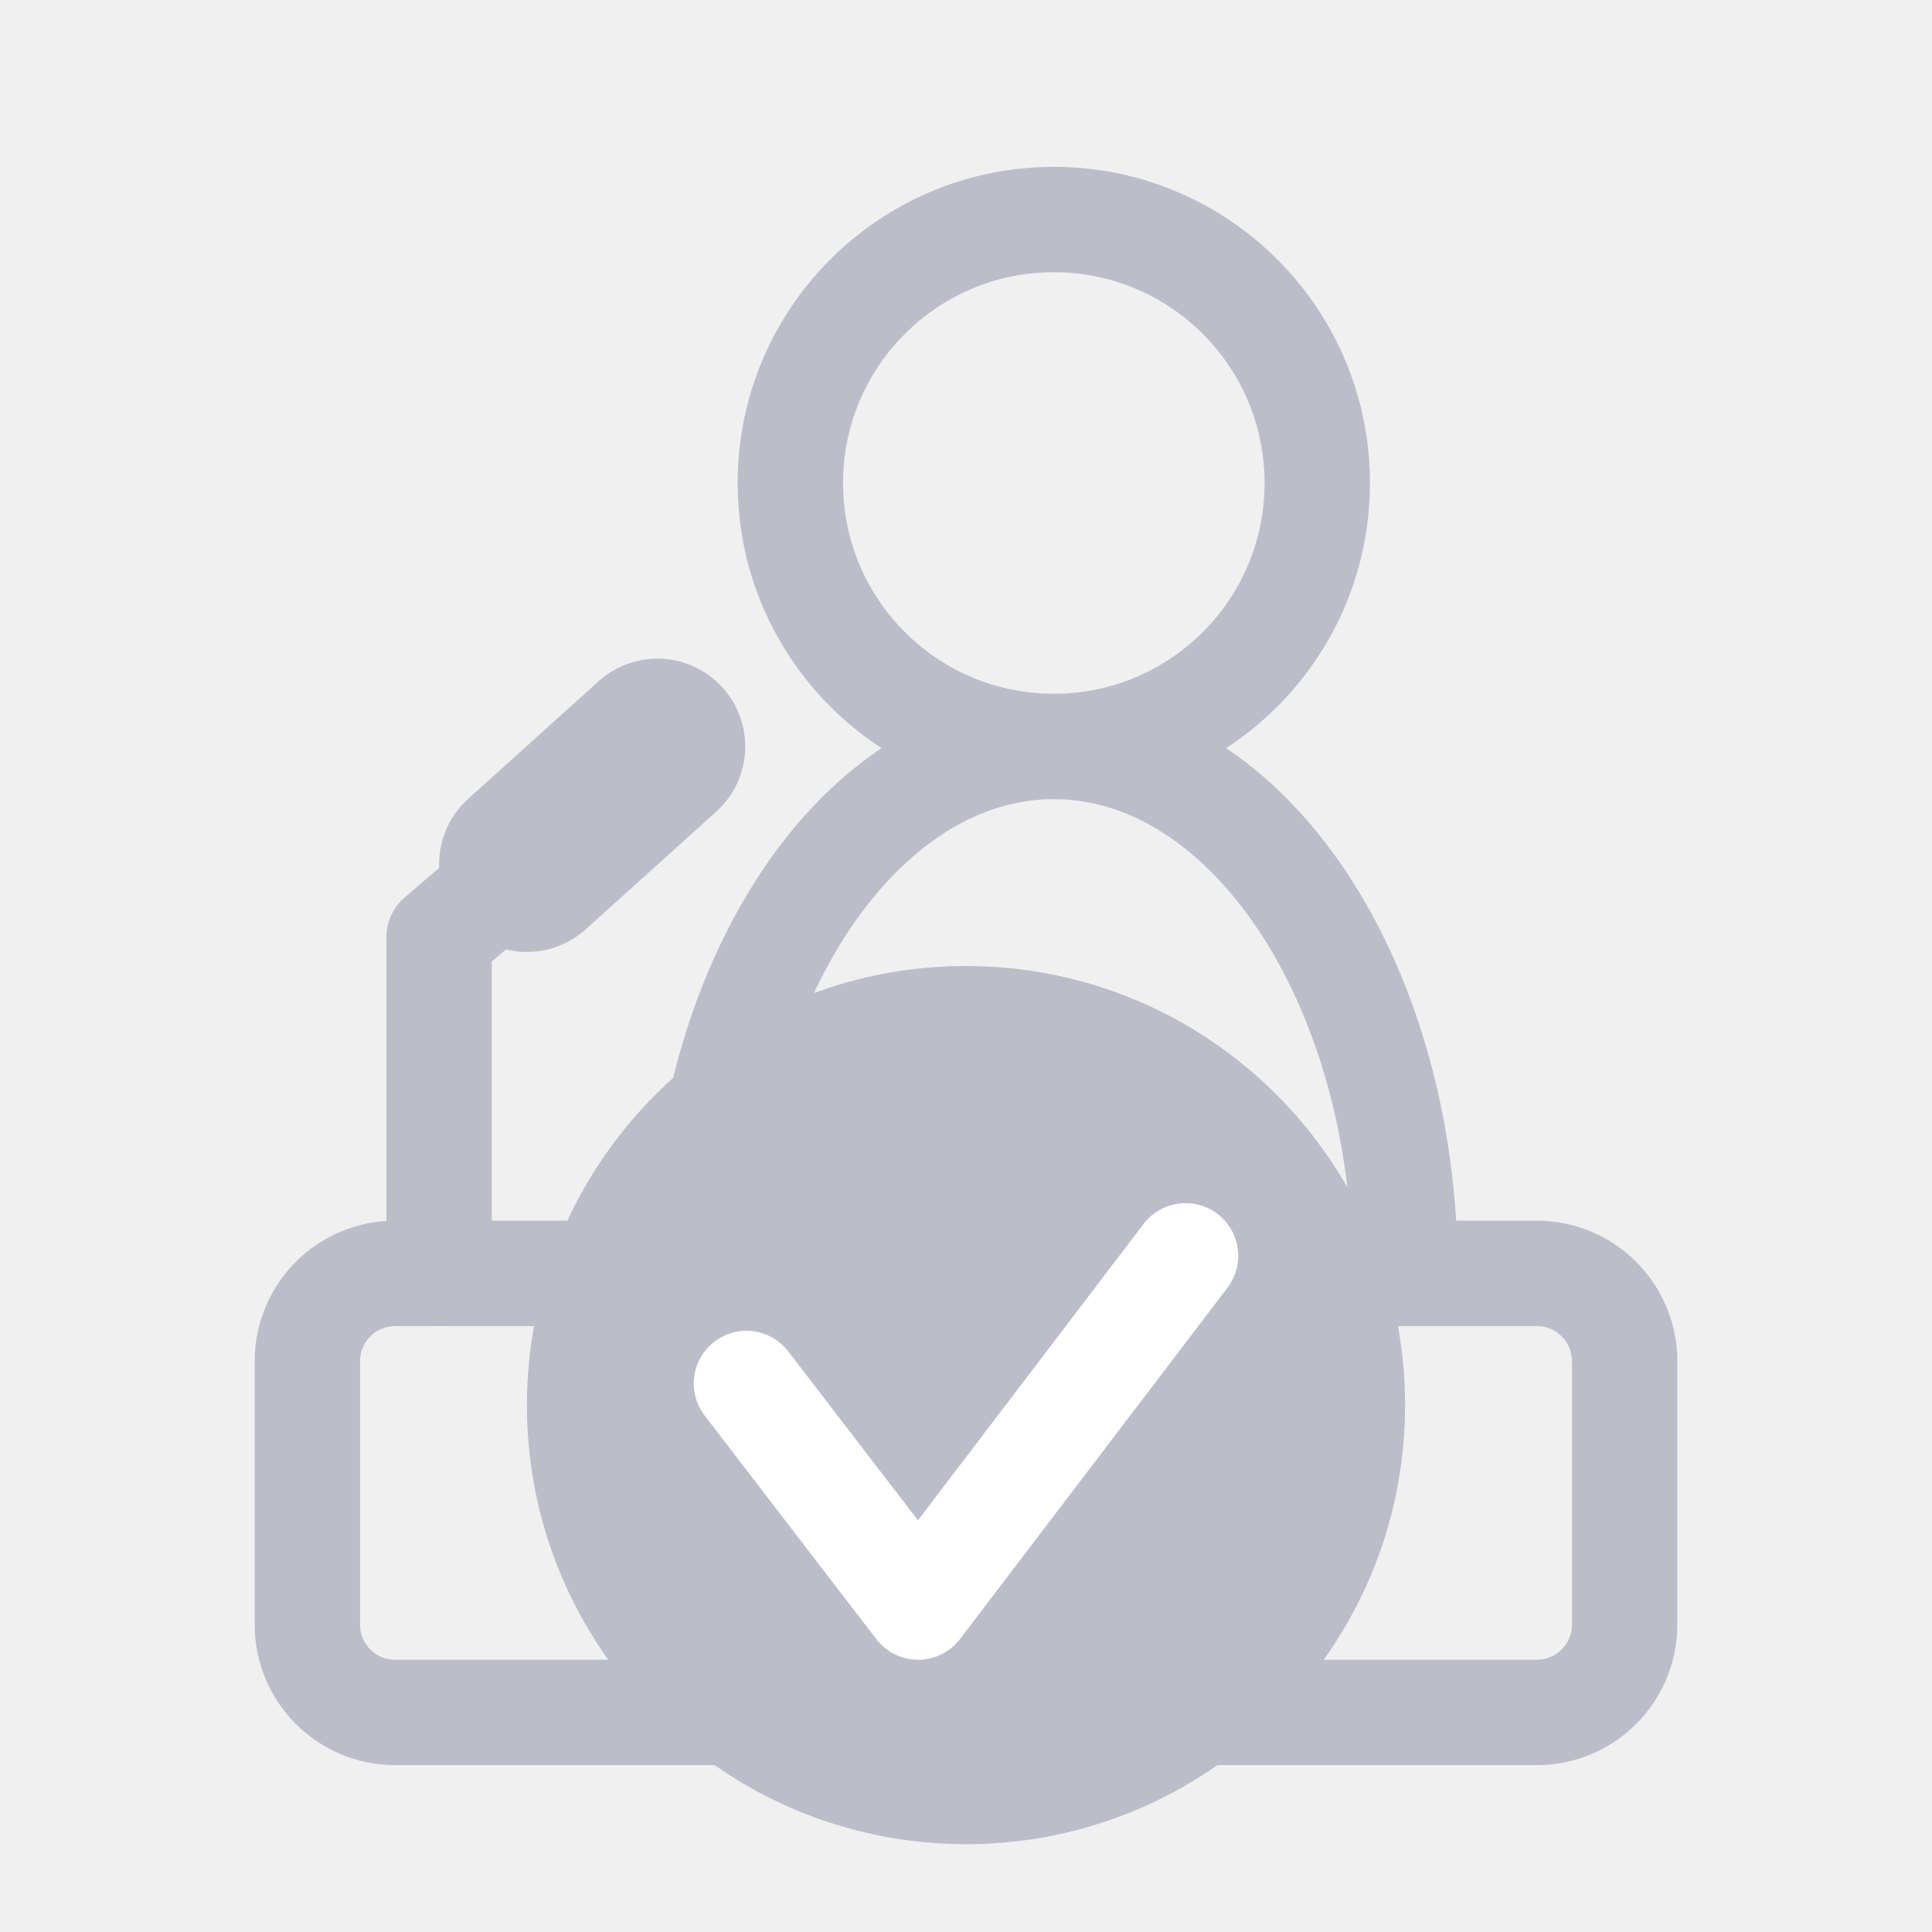
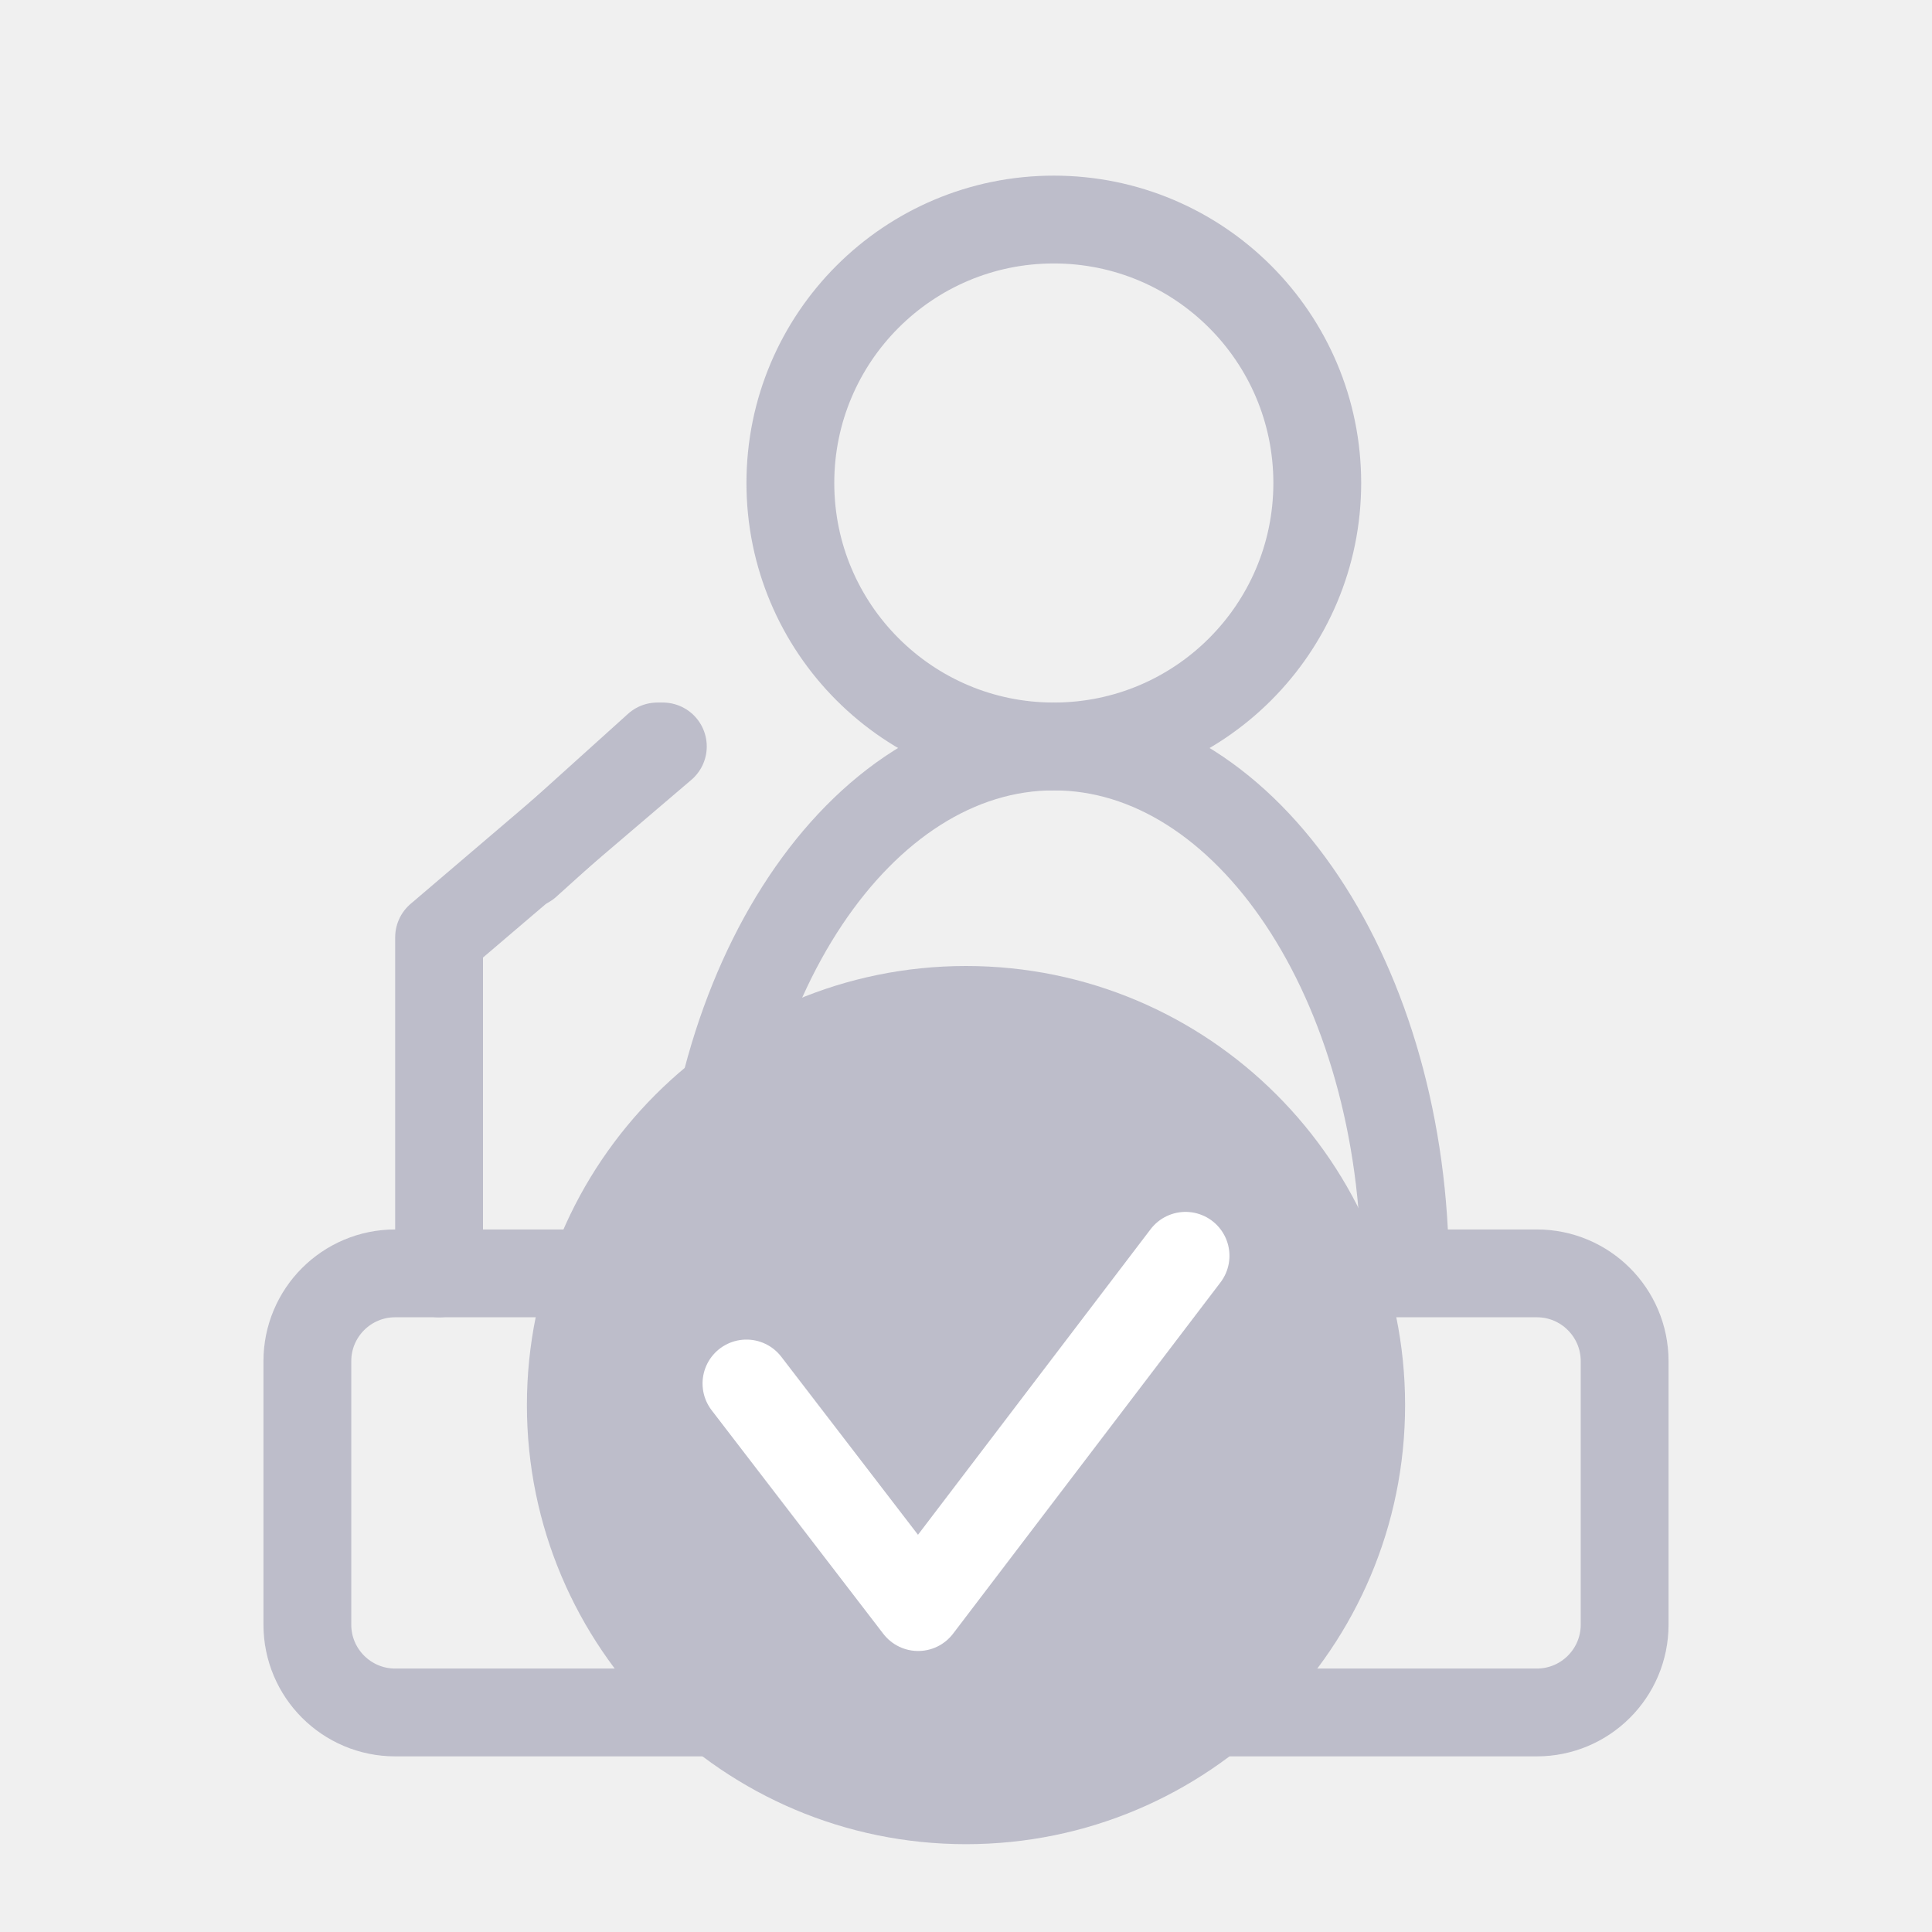
<svg xmlns="http://www.w3.org/2000/svg" width="22px" height="22px" viewBox="0 0 22 22" version="1.1">
-   <g id="页面-1" stroke="none" stroke-width="1" fill="none" fill-rule="evenodd">
+   <g id="页面-1" stroke="none" strokeWidth="1" fill="none" fillRule="evenodd">
    <g id="灵动课堂Guide-图标和图片" transform="translate(-1158, -493)">
      <g id="编组-53备份" transform="translate(1158, 493)">
        <rect id="矩形" stroke="#979797" fill="#D8D8D8" opacity="0" x="0" y="0" width="22" height="22" />
        <g id="编组-44" transform="translate(3.5, 2.5)" stroke="#BDBDCA">
-           <circle id="椭圆形" stroke-width="1.2" cx="8.5" cy="3" r="3" />
-           <path d="M12.5,12 C12.5,8.686 10.709,6 8.5,6 C6.291,6 4.5,8.686 4.5,12" id="形状" stroke-width="1.2" />
-           <rect id="矩形" stroke-width="1.2" x="0" y="12" width="15" height="5" rx="1" />
-           <polyline id="路径-23" stroke-width="1.2" stroke-linecap="round" stroke-linejoin="round" points="1.5 12 1.5 8.173 4.048 6" />
-           <line x1="2.5" y1="7.34" x2="3.986" y2="6" id="路径-24" stroke-width="2" stroke-linecap="round" />
+           <circle id="椭圆形" strokeWidth="1.2" cx="8.5" cy="3" r="3" />
+           <path d="M12.5,12 C12.5,8.686 10.709,6 8.5,6 C6.291,6 4.5,8.686 4.5,12" id="形状" strokeWidth="1.2" />
+           <rect id="矩形" strokeWidth="1.2" x="0" y="12" width="15" height="5" rx="1" />
+           <polyline id="路径-23" strokeWidth="1.2" stroke-linecap="round" stroke-linejoin="round" points="1.5 12 1.5 8.173 4.048 6" />
+           <line x1="2.5" y1="7.34" x2="3.986" y2="6" id="路径-24" strokeWidth="2" stroke-linecap="round" />
        </g>
        <g id="编组-31" transform="translate(6, 11)">
          <circle id="椭圆形备份" fill="#BDBDCA" cx="5" cy="5" r="5" />
-           <polyline id="路径-10备份" stroke="#FFFFFF" stroke-width="1.2" stroke-linecap="round" stroke-linejoin="round" points="2.5 4.754 4.455 7.3 7.5 3.3" />
+           <polyline id="路径-10备份" stroke="#FFFFFF" strokeWidth="1.2" stroke-linecap="round" stroke-linejoin="round" points="2.5 4.754 4.455 7.3 7.5 3.3" />
        </g>
      </g>
    </g>
  </g>
</svg>
